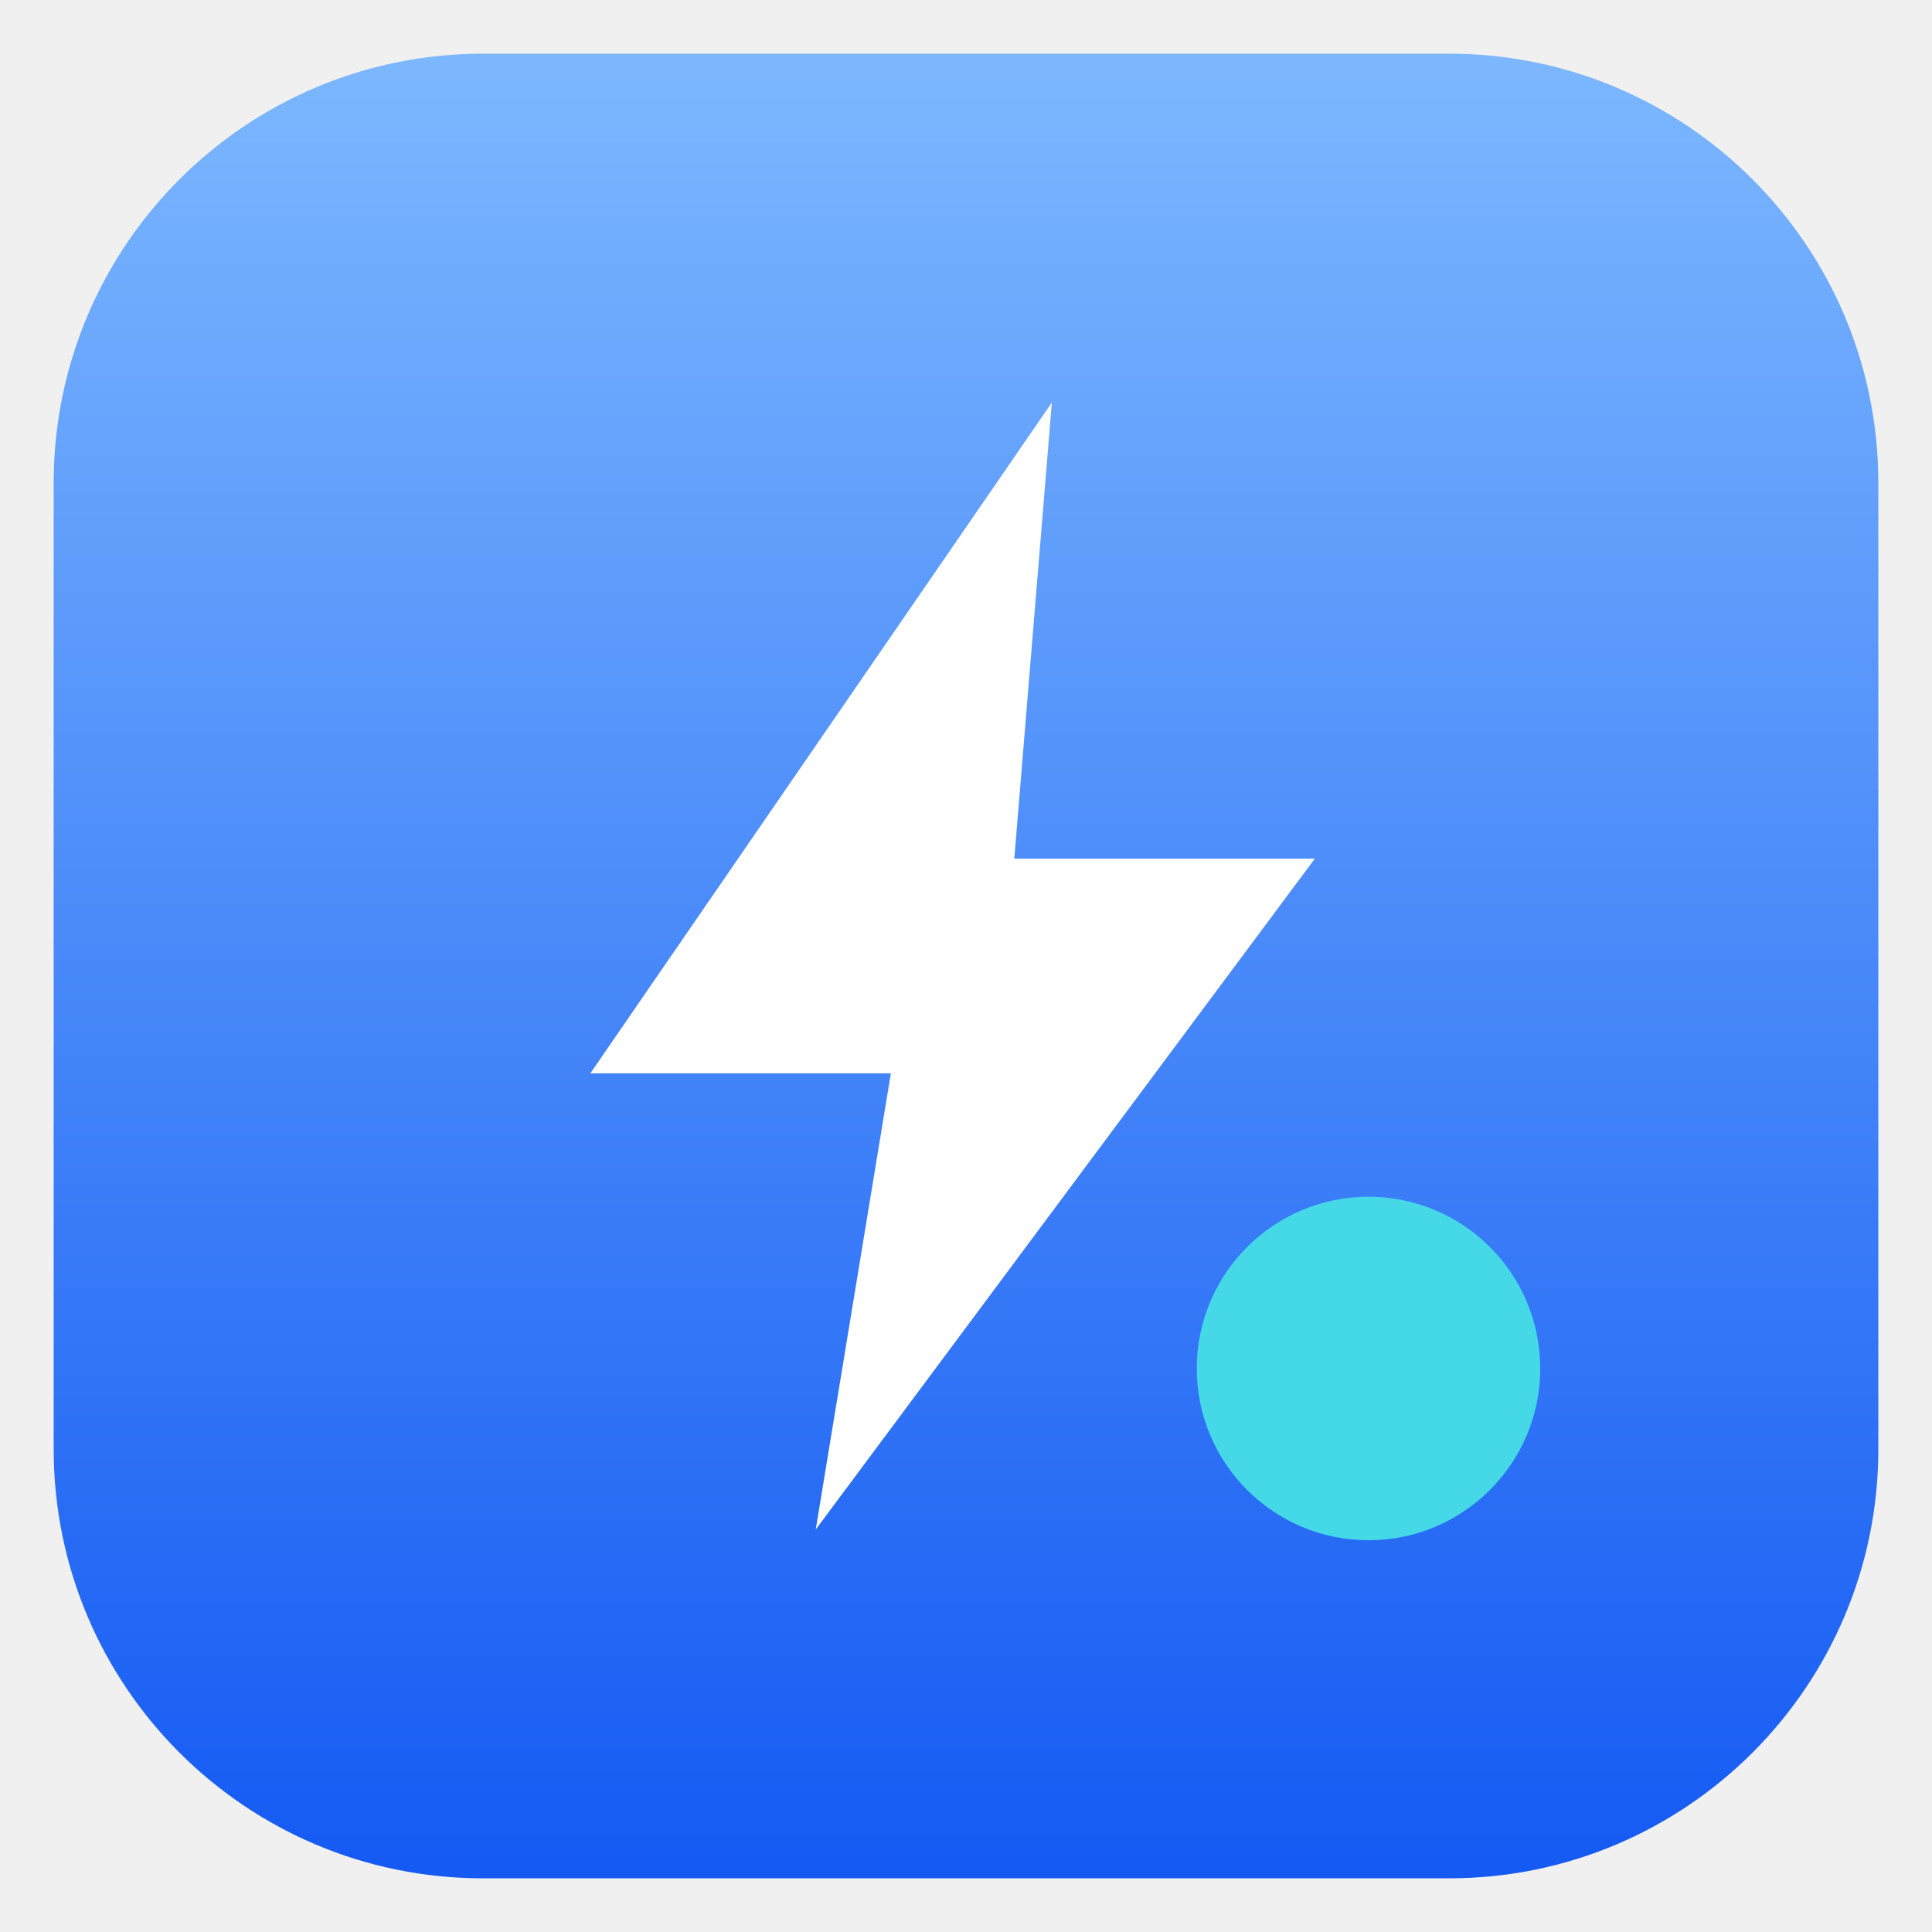
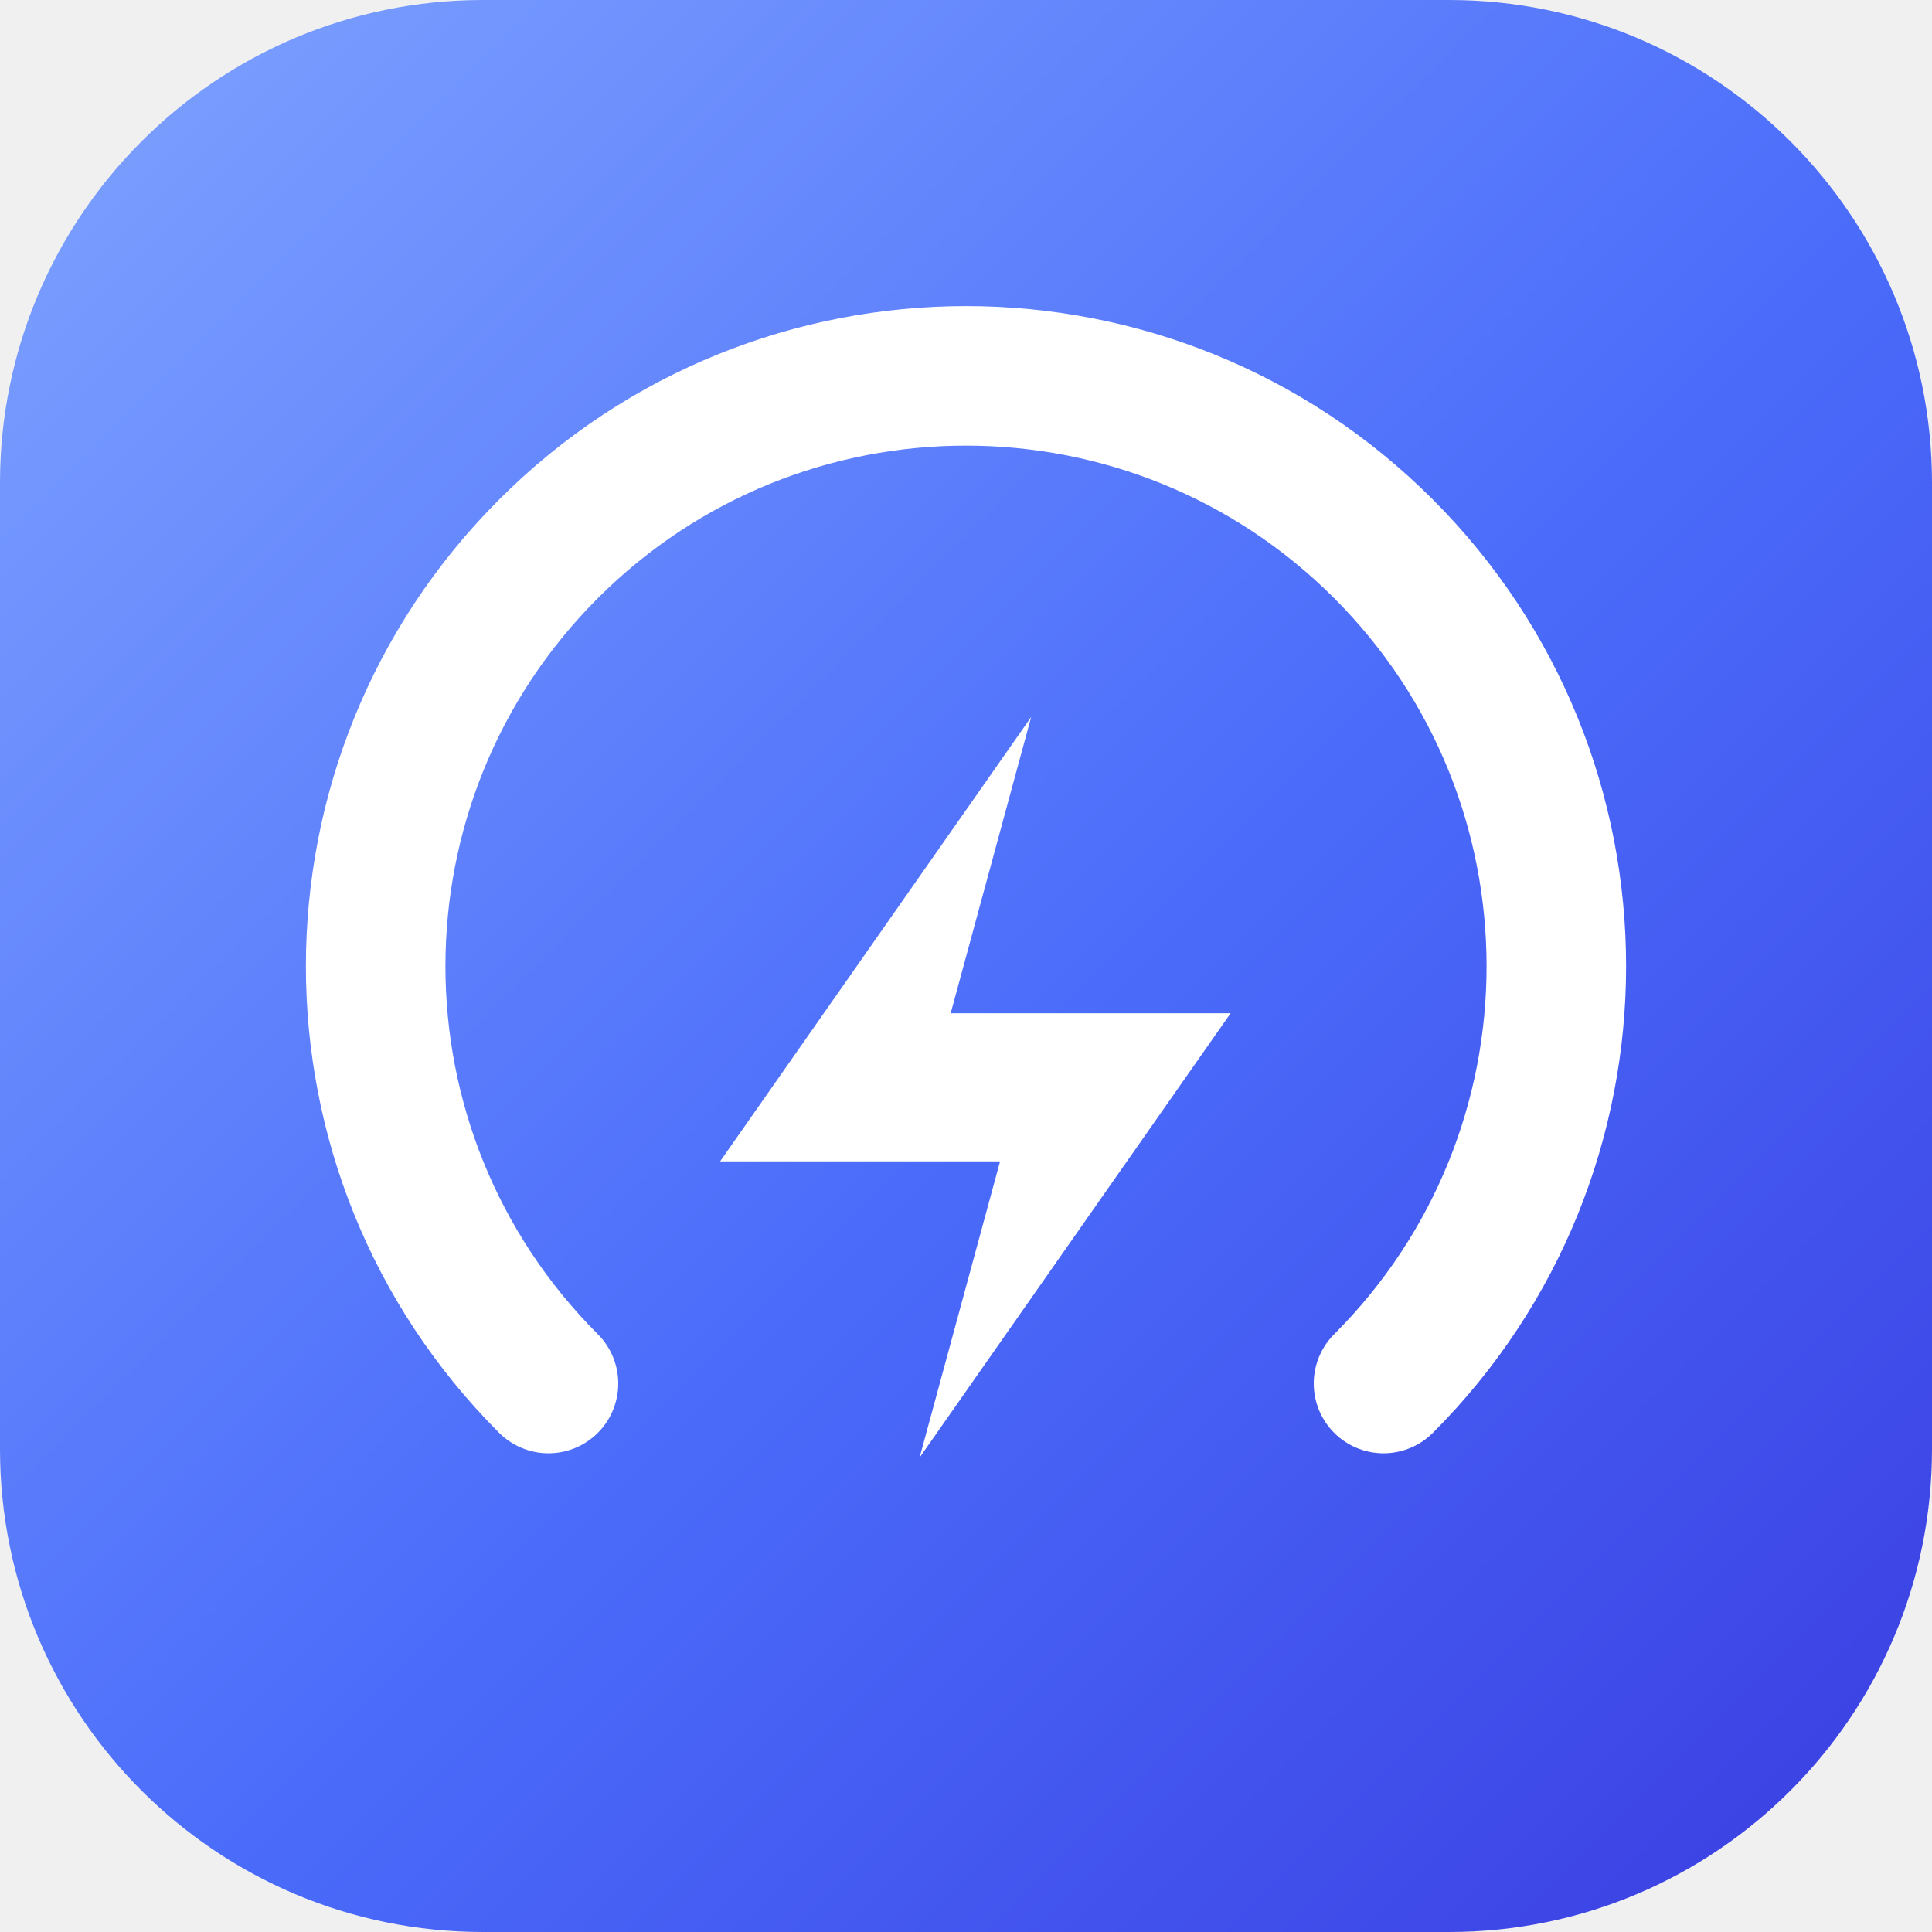
- <svg xmlns="http://www.w3.org/2000/svg" width="36" height="36" viewBox="0 0 36 36" fill="none">
-   <rect x="1" y="1" width="34" height="34" rx="8" fill="url(#g)" />
-   <path d="M19.6 7.5 11 20h5.6l-1.4 8.5L24.5 16h-5.6l.7-8.5Z" fill="#FFFFFF" />
-   <circle cx="25.5" cy="25.5" r="3.2" fill="#45D9E7" />
+ <svg xmlns="http://www.w3.org/2000/svg" viewBox="0 0 36 36" width="36" height="36">
  <defs>
-     <linearGradient id="g" x1="18" y1="1" x2="18" y2="35" gradientUnits="userSpaceOnUse">
-       <stop stop-color="#7CB7FF" />
-       <stop offset="1" stop-color="#145AF3" />
+     <linearGradient id="qdpIconTile" x1="0" y1="0" x2="36" y2="36" gradientUnits="userSpaceOnUse">
+       <stop offset="0" stop-color="#7FA3FF" />
+       <stop offset="0.55" stop-color="#4A6BFA" />
+       <stop offset="1" stop-color="#3A3CE0" />
    </linearGradient>
  </defs>
+   <rect width="36" height="36" rx="9" fill="url(#qdpIconTile)" />
+   <path d="M10.22 25.78A11 11 0 1 1 25.78 25.78" fill="none" stroke="#FFFFFF" stroke-width="2.6" stroke-linecap="round" />
+   <g transform="translate(18 17.5) scale(0.92)">
+     <path d="M1.32 -4.5 -4.98 4.5h5.67l-1.63 6 6.3-9h-5.67l1.63-6Z" fill="#FFFFFF" />
+   </g>
</svg>
